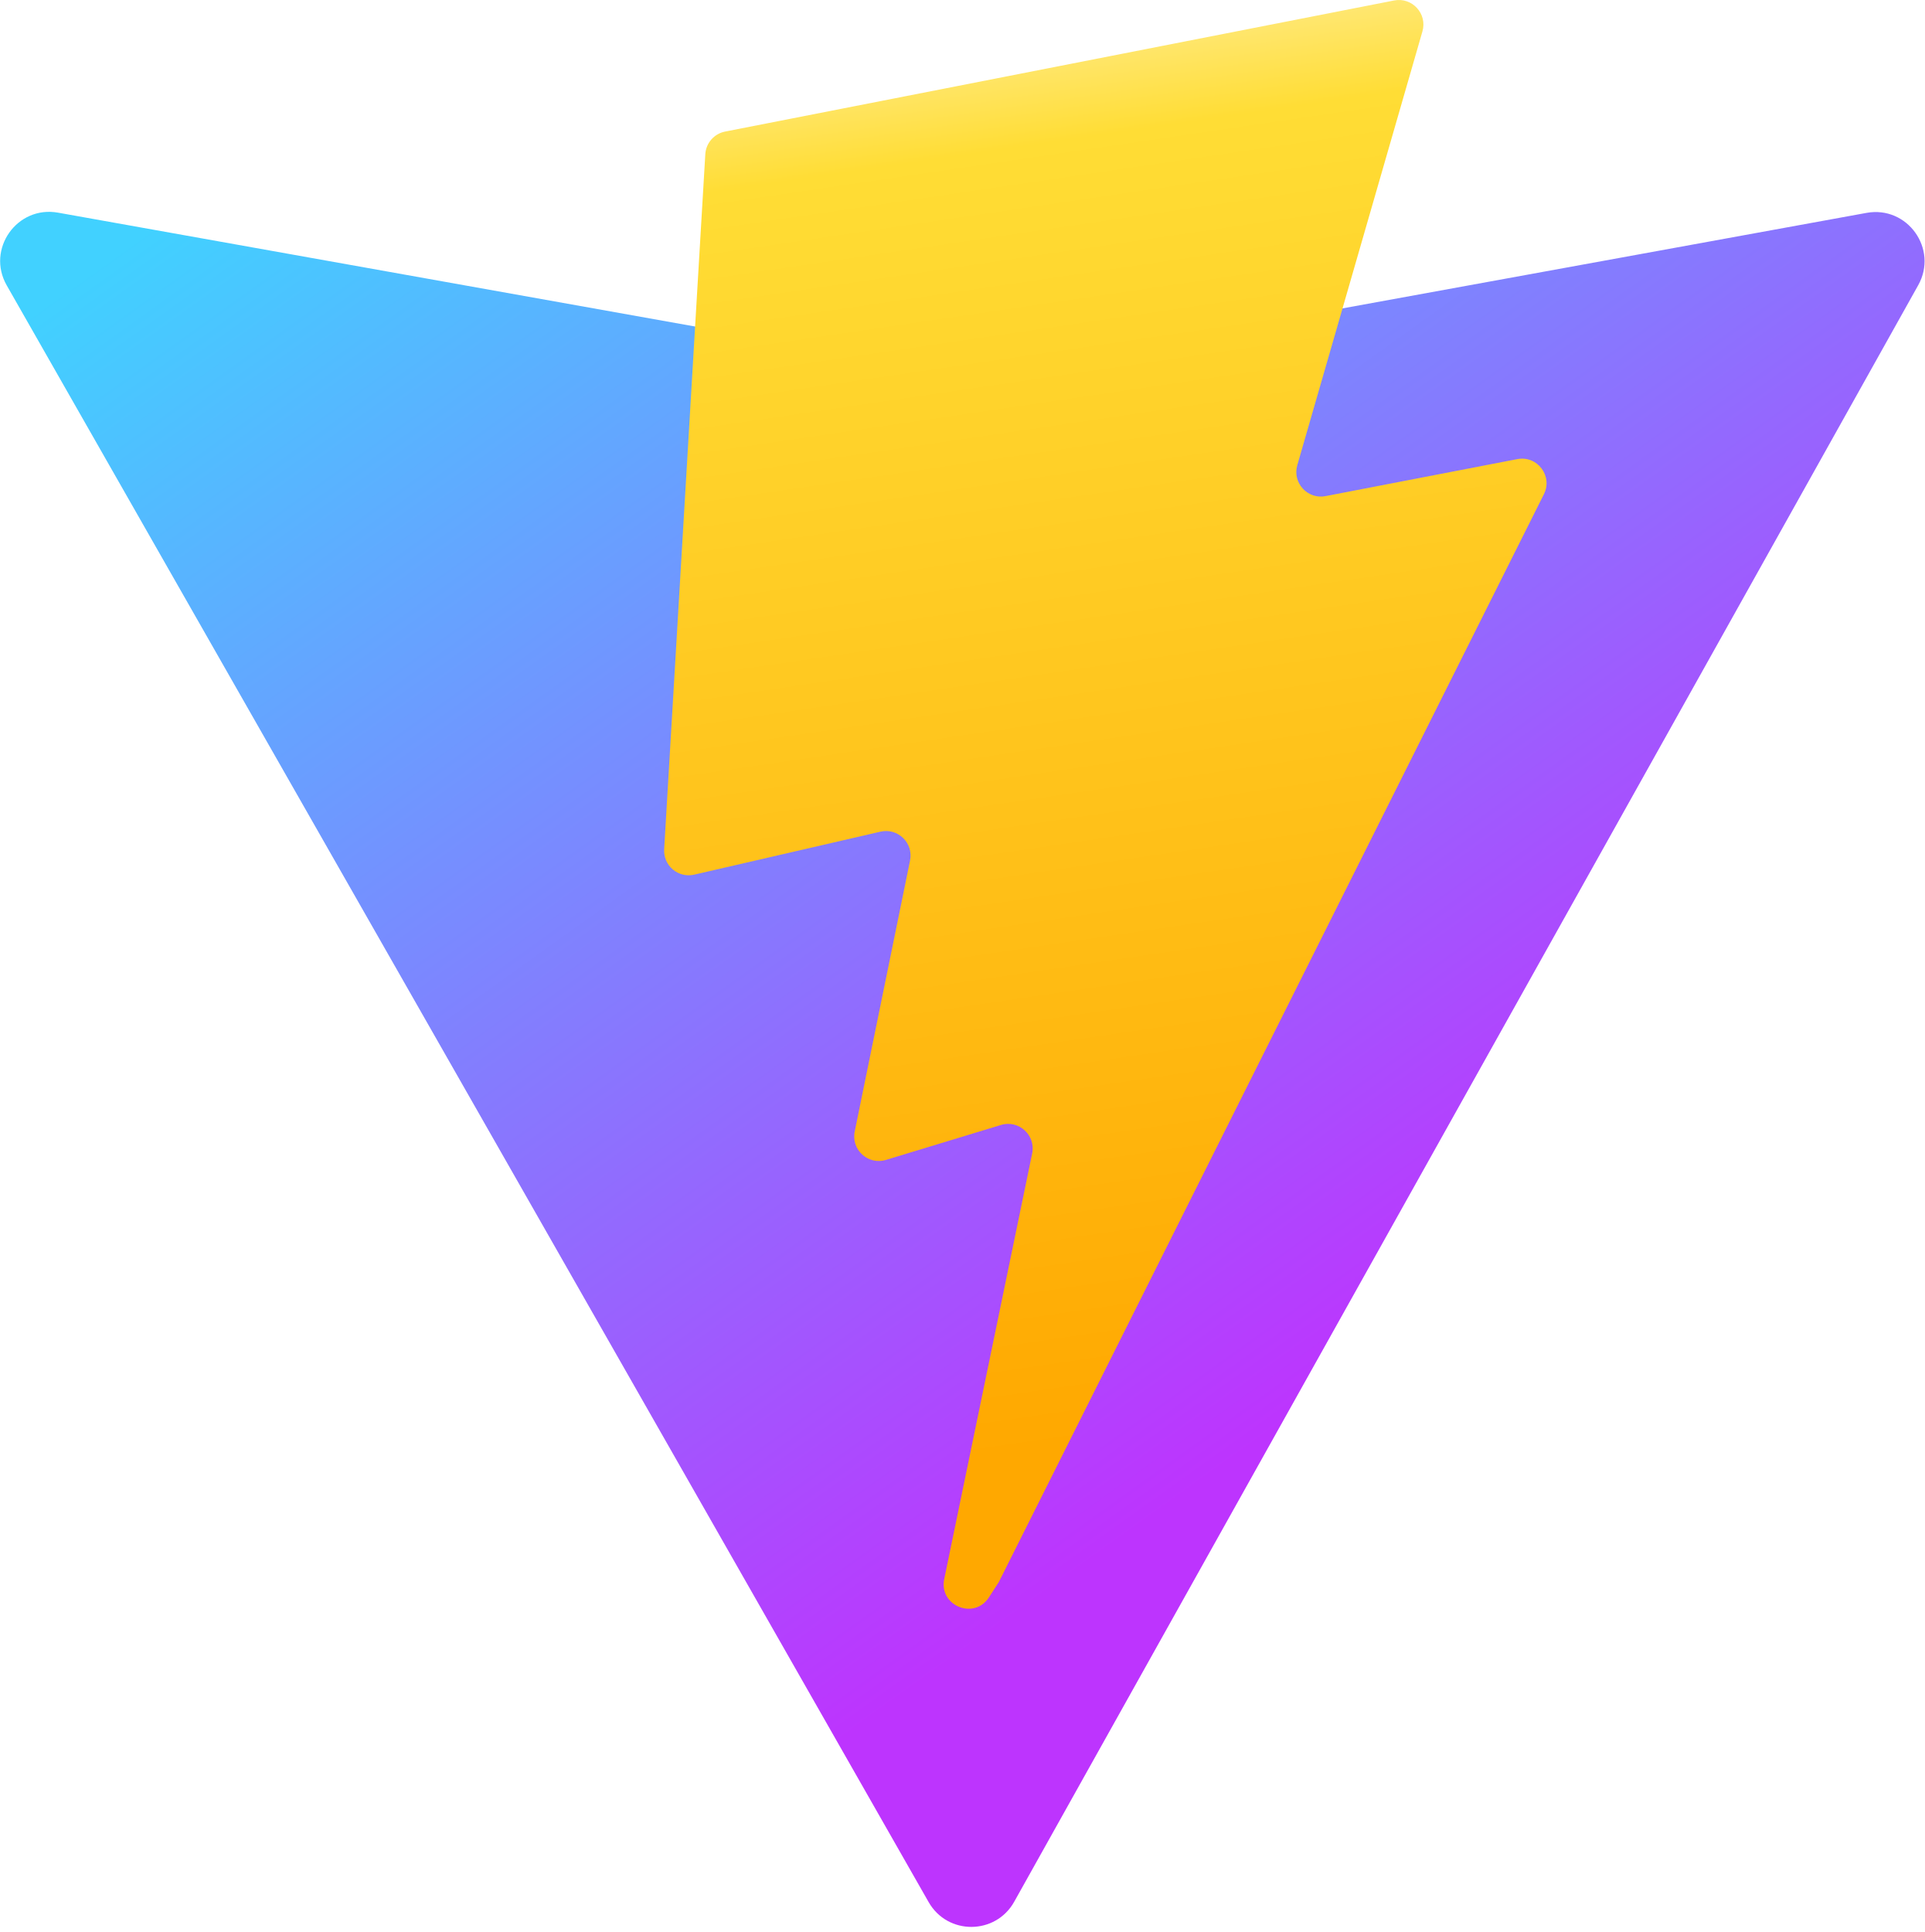
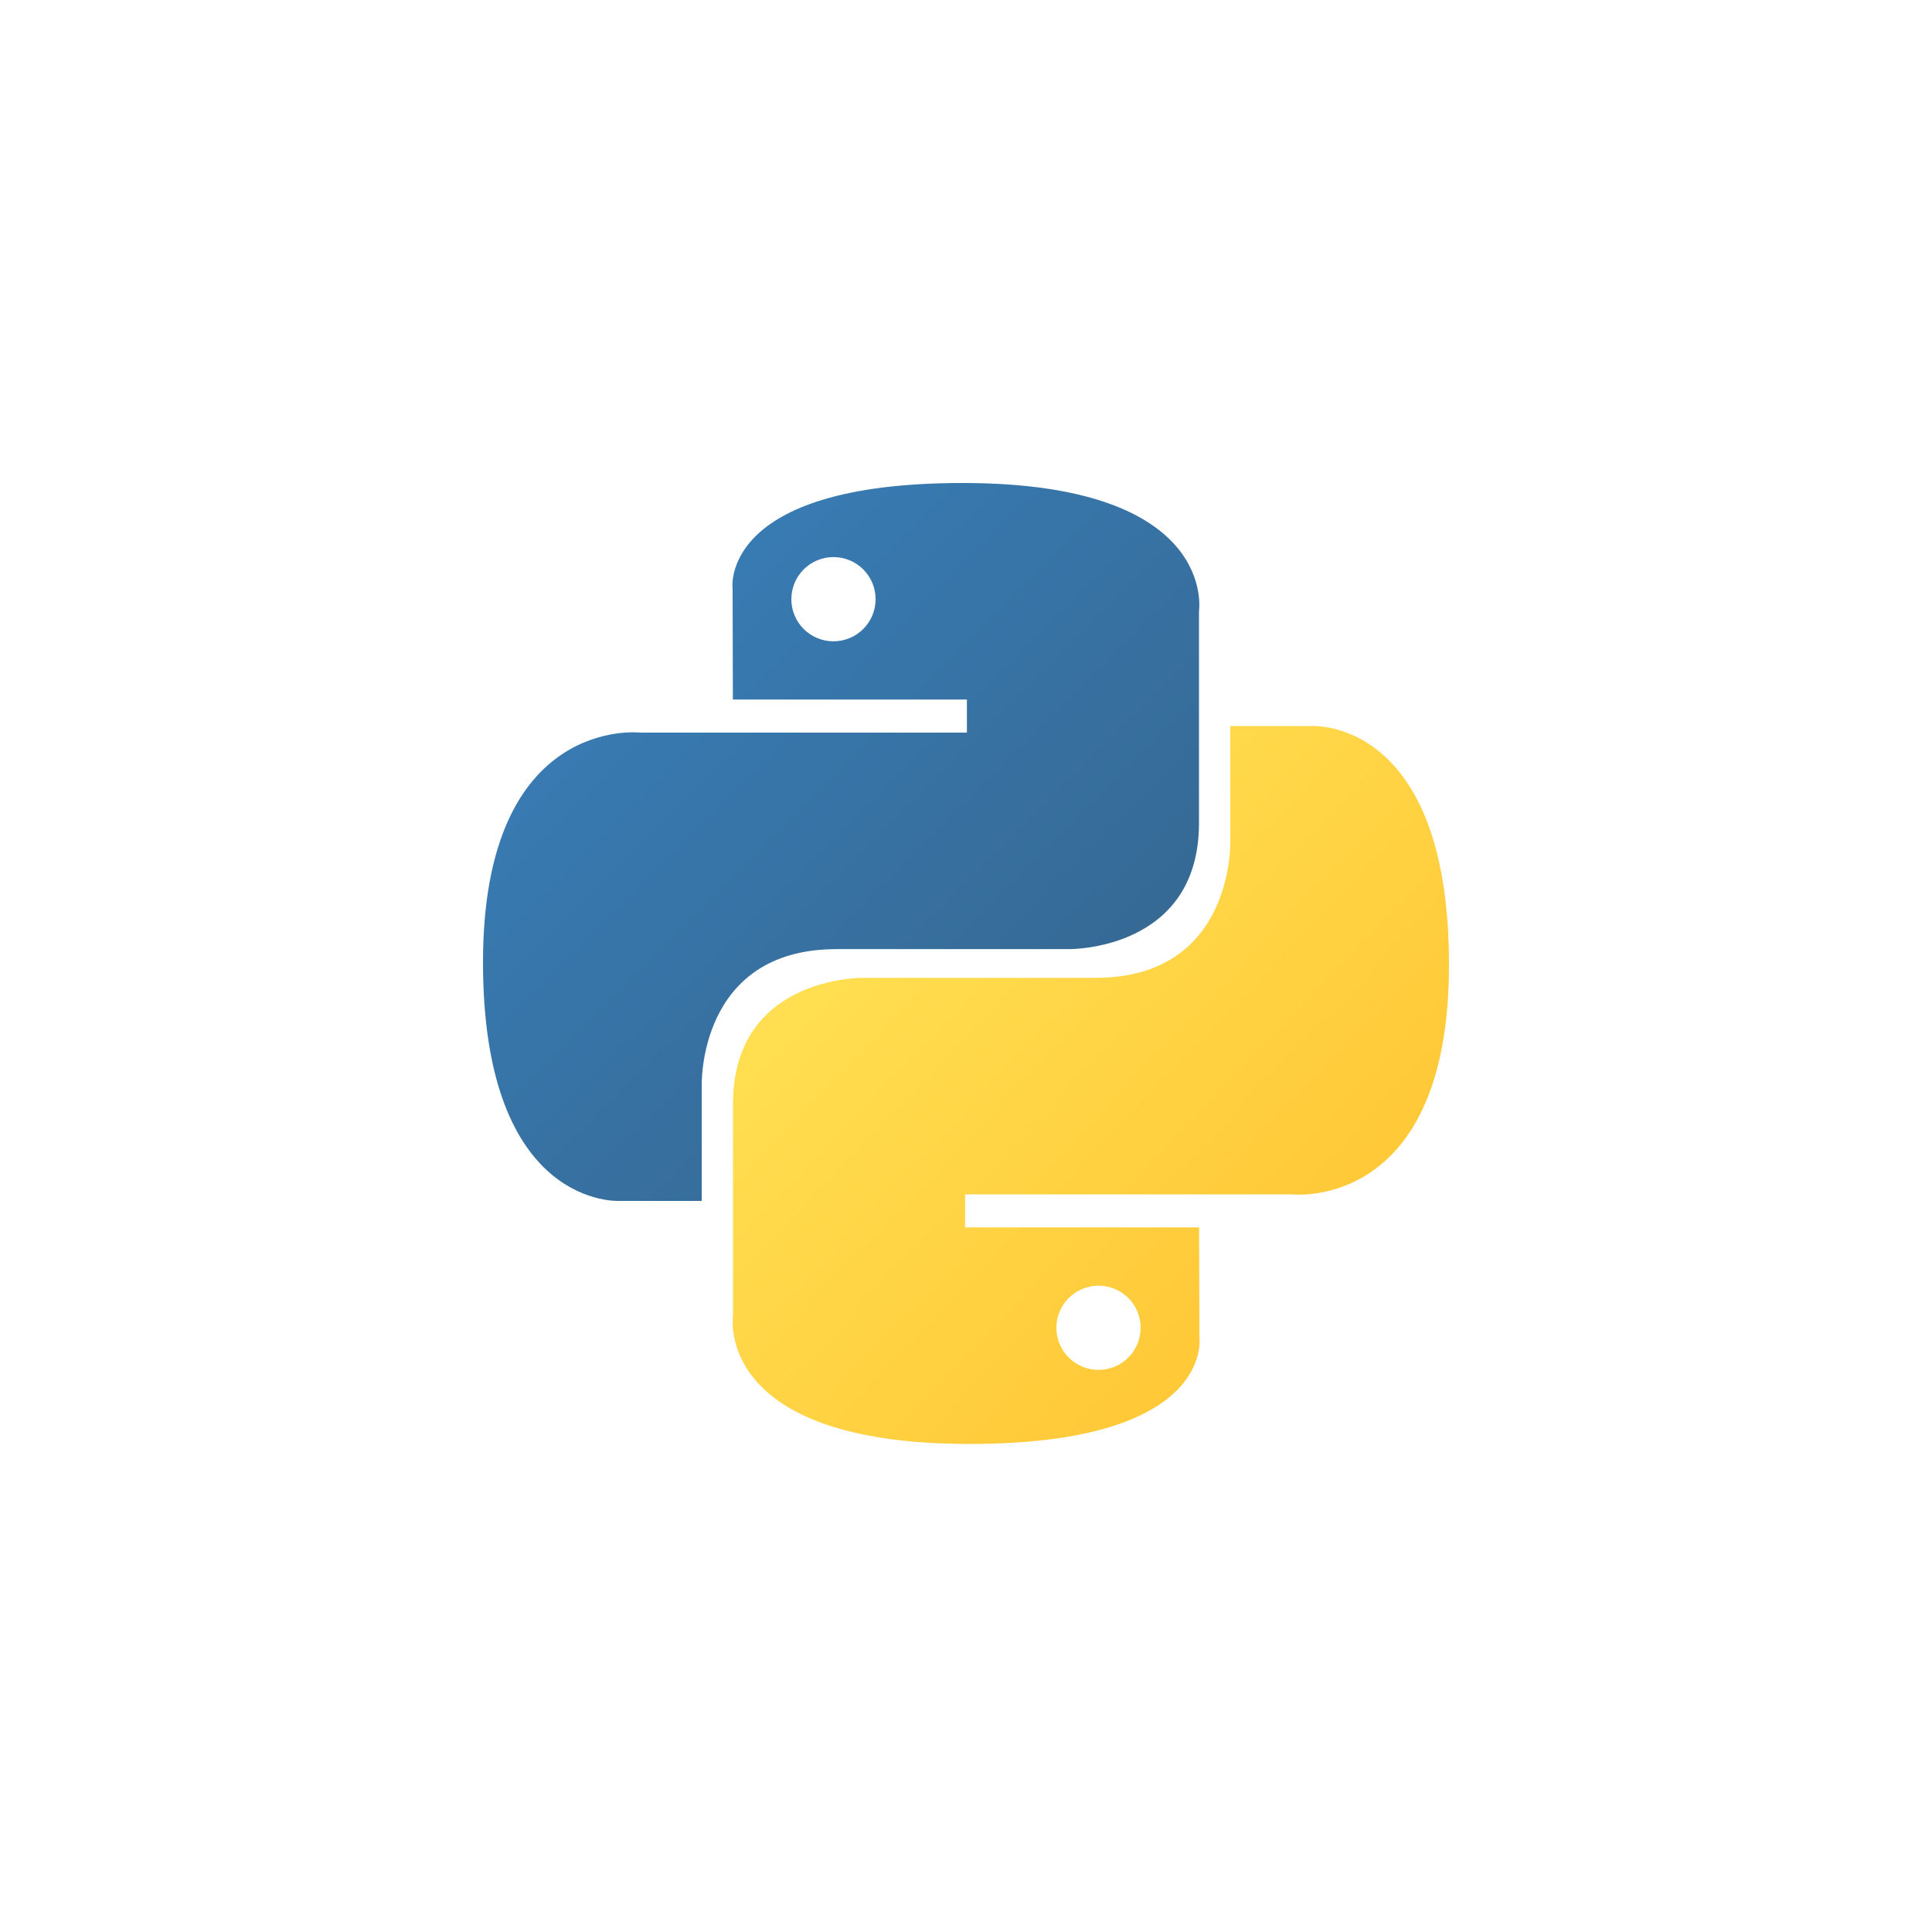
- <svg xmlns="http://www.w3.org/2000/svg" aria-hidden="true" role="img" class="iconify iconify--logos" width="31.88" height="32" preserveAspectRatio="xMidYMid meet" viewBox="0 0 256 257">
+ <svg xmlns="http://www.w3.org/2000/svg" width="800px" height="800px" viewBox="0 0 64 64" fill="none">
+   <path d="M31.885 16c-8.124 0-7.617 3.523-7.617 3.523l.01 3.65h7.752v1.095H21.197S16 23.678 16 31.876c0 8.196 4.537 7.906 4.537 7.906h2.708v-3.804s-.146-4.537 4.465-4.537h7.688s4.32.07 4.32-4.175v-7.019S40.374 16 31.885 16zm-4.275 2.454c.771 0 1.395.624 1.395 1.395s-.624 1.395-1.395 1.395a1.393 1.393 0 0 1-1.395-1.395c0-.771.624-1.395 1.395-1.395z" fill="url(#a)" />
+   <path d="M32.115 47.833c8.124 0 7.617-3.523 7.617-3.523l-.01-3.65H31.97v-1.095h10.832S48 40.155 48 31.958c0-8.197-4.537-7.906-4.537-7.906h-2.708v3.803s.146 4.537-4.465 4.537h-7.688s-4.32-.07-4.32 4.175v7.019s-.656 4.247 7.833 4.247zm4.275-2.454a1.393 1.393 0 0 1-1.395-1.395c0-.77.624-1.394 1.395-1.394s1.395.623 1.395 1.394c0 .772-.624 1.395-1.395 1.395z" fill="url(#b)" />
  <defs>
-     <linearGradient id="IconifyId1813088fe1fbc01fb466" x1="-.828%" x2="57.636%" y1="7.652%" y2="78.411%">
-       <stop offset="0%" stop-color="#41D1FF" />
-       <stop offset="100%" stop-color="#BD34FE" />
+     <linearGradient id="a" x1="19.075" y1="18.782" x2="34.898" y2="34.658" gradientUnits="userSpaceOnUse">
+       <stop stop-color="#387EB8" />
+       <stop offset="1" stop-color="#366994" />
    </linearGradient>
-     <linearGradient id="IconifyId1813088fe1fbc01fb467" x1="43.376%" x2="50.316%" y1="2.242%" y2="89.03%">
-       <stop offset="0%" stop-color="#FFEA83" />
-       <stop offset="8.333%" stop-color="#FFDD35" />
-       <stop offset="100%" stop-color="#FFA800" />
+     <linearGradient id="b" x1="28.809" y1="28.882" x2="45.803" y2="45.163" gradientUnits="userSpaceOnUse">
+       <stop stop-color="#FFE052" />
+       <stop offset="1" stop-color="#FFC331" />
    </linearGradient>
  </defs>
-   <path fill="url(#IconifyId1813088fe1fbc01fb466)" d="M255.153 37.938L134.897 252.976c-2.483 4.44-8.862 4.466-11.382.048L.875 37.958c-2.746-4.814 1.371-10.646 6.827-9.67l120.385 21.517a6.537 6.537 0 0 0 2.322-.004l117.867-21.483c5.438-.991 9.574 4.796 6.877 9.62Z" />
-   <path fill="url(#IconifyId1813088fe1fbc01fb467)" d="M185.432.063L96.44 17.501a3.268 3.268 0 0 0-2.634 3.014l-5.474 92.456a3.268 3.268 0 0 0 3.997 3.378l24.777-5.718c2.318-.535 4.413 1.507 3.936 3.838l-7.361 36.047c-.495 2.426 1.782 4.5 4.151 3.78l15.304-4.649c2.372-.72 4.652 1.36 4.15 3.788l-11.698 56.621c-.732 3.542 3.979 5.473 5.943 2.437l1.313-2.028l72.516-144.72c1.215-2.423-.88-5.186-3.54-4.672l-25.505 4.922c-2.396.462-4.435-1.77-3.759-4.114l16.646-57.705c.677-2.35-1.37-4.583-3.769-4.113Z" />
</svg>
